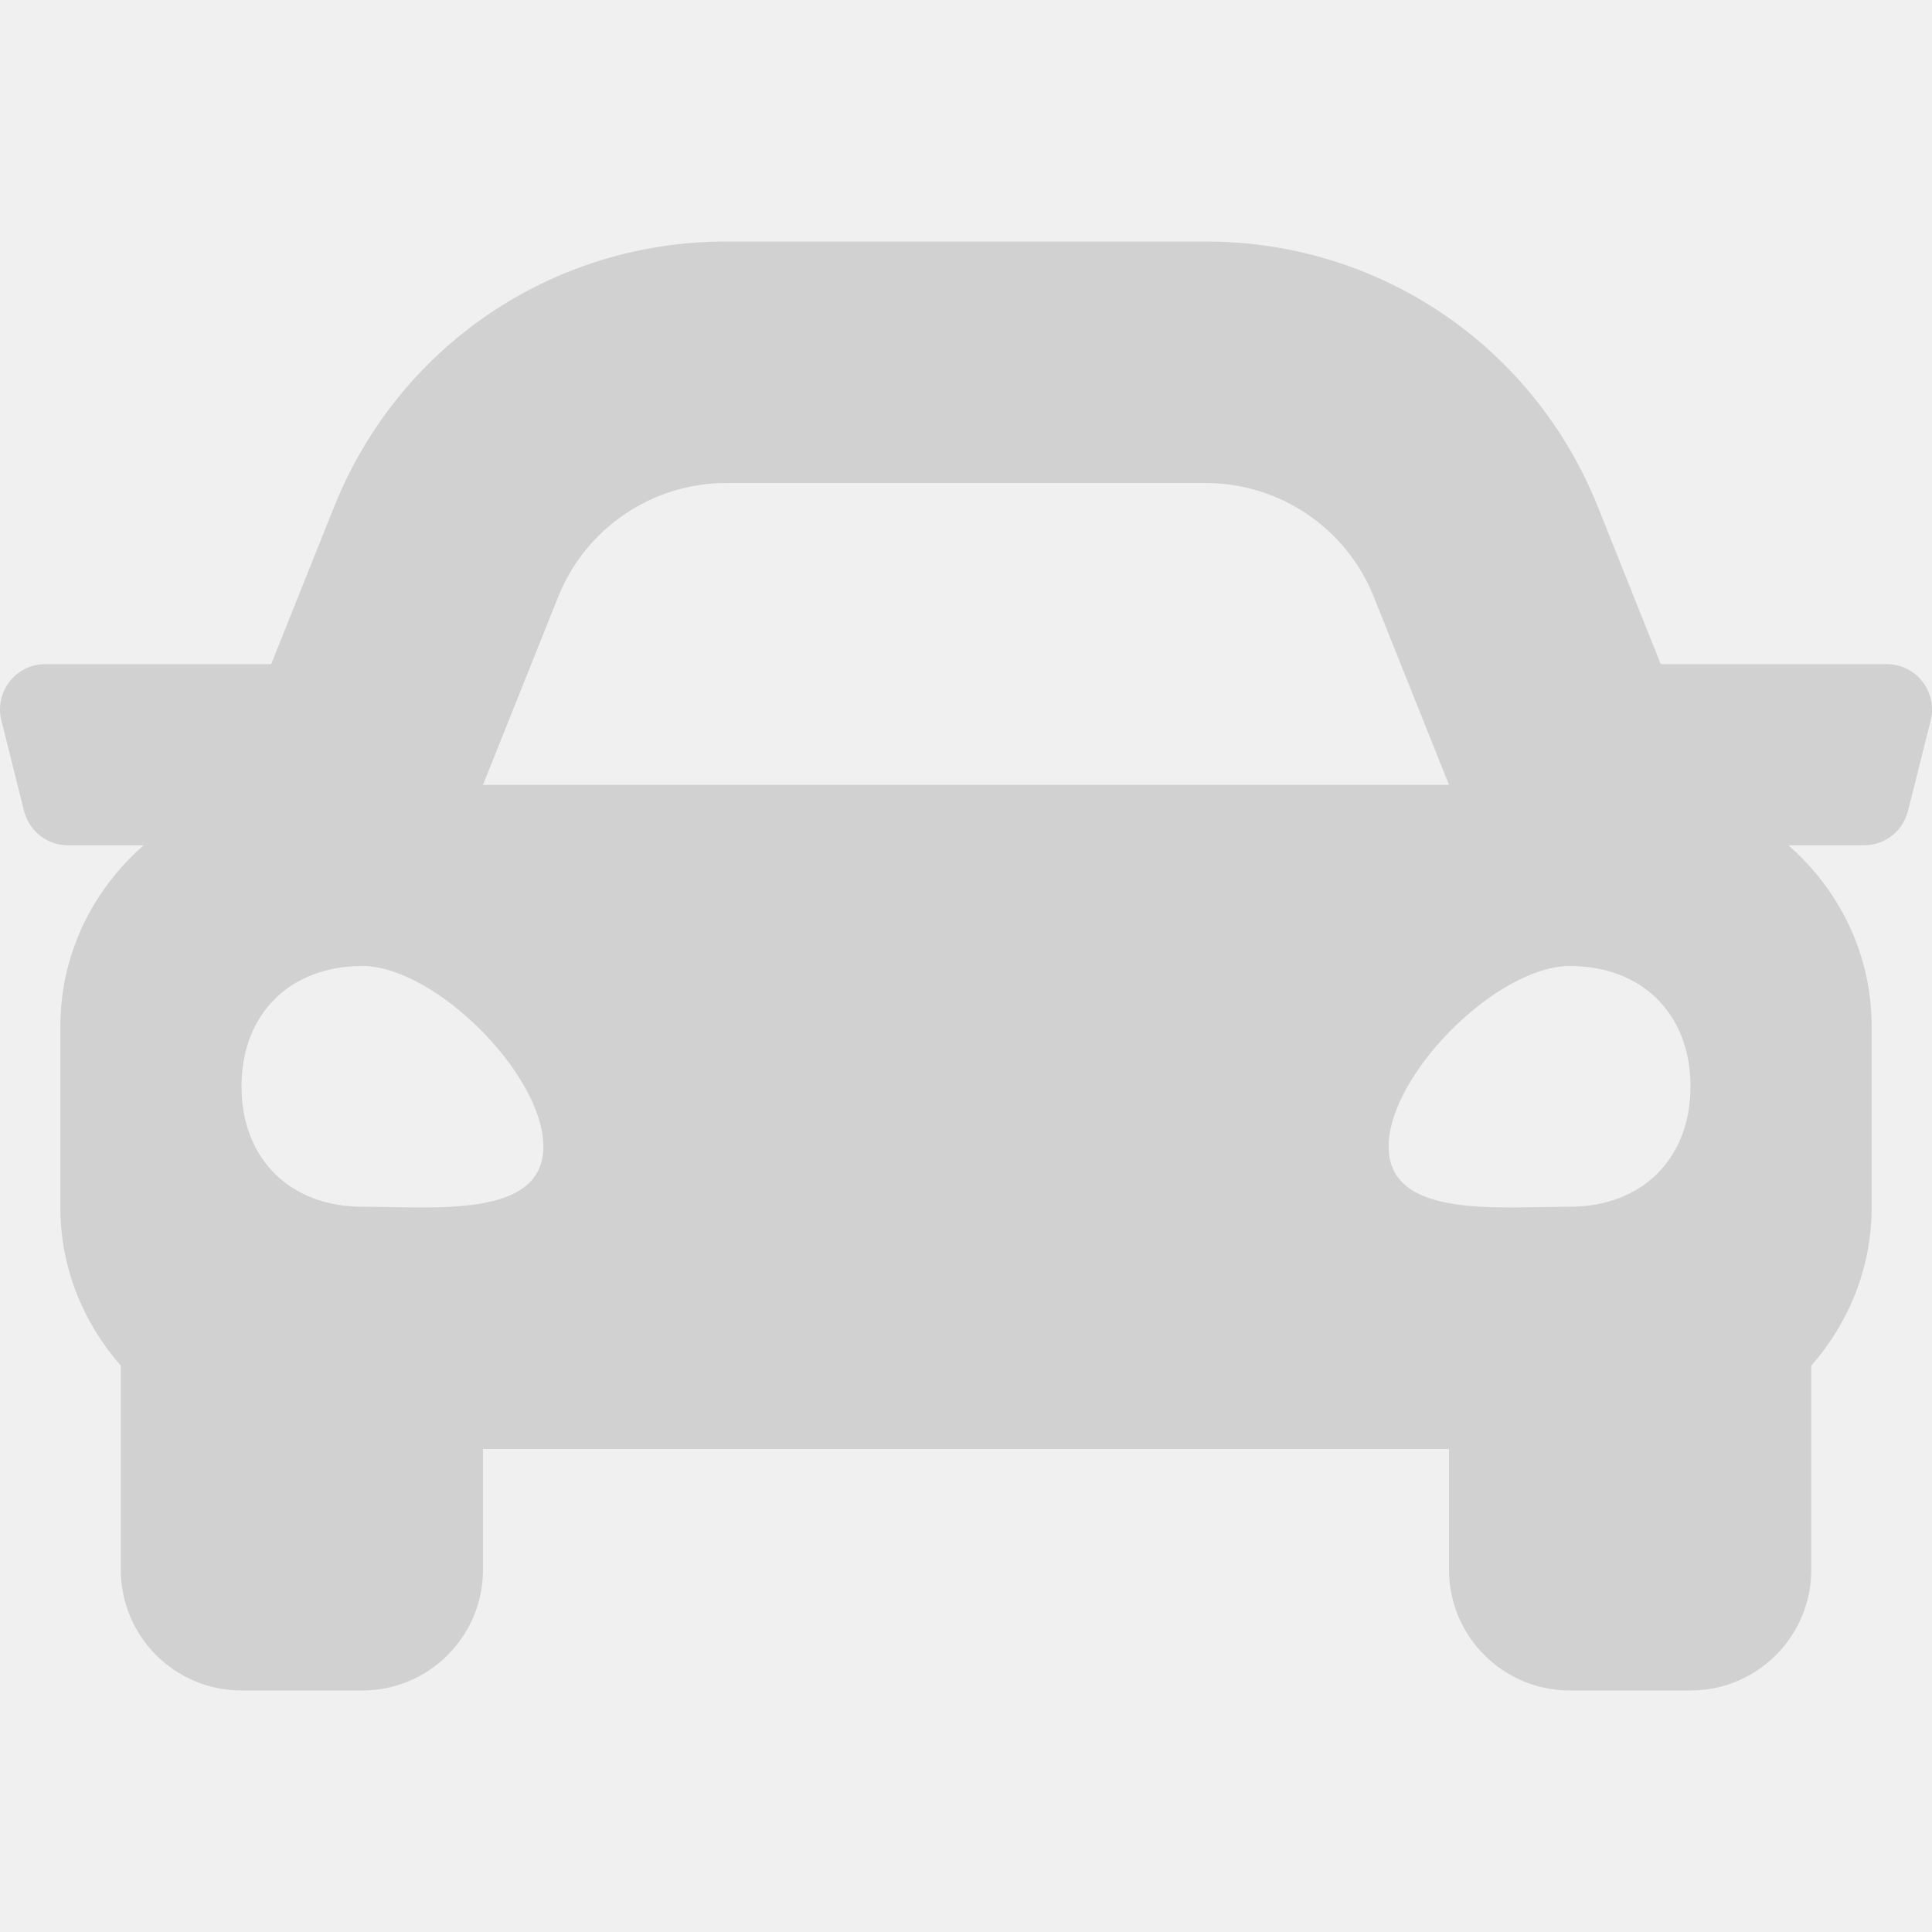
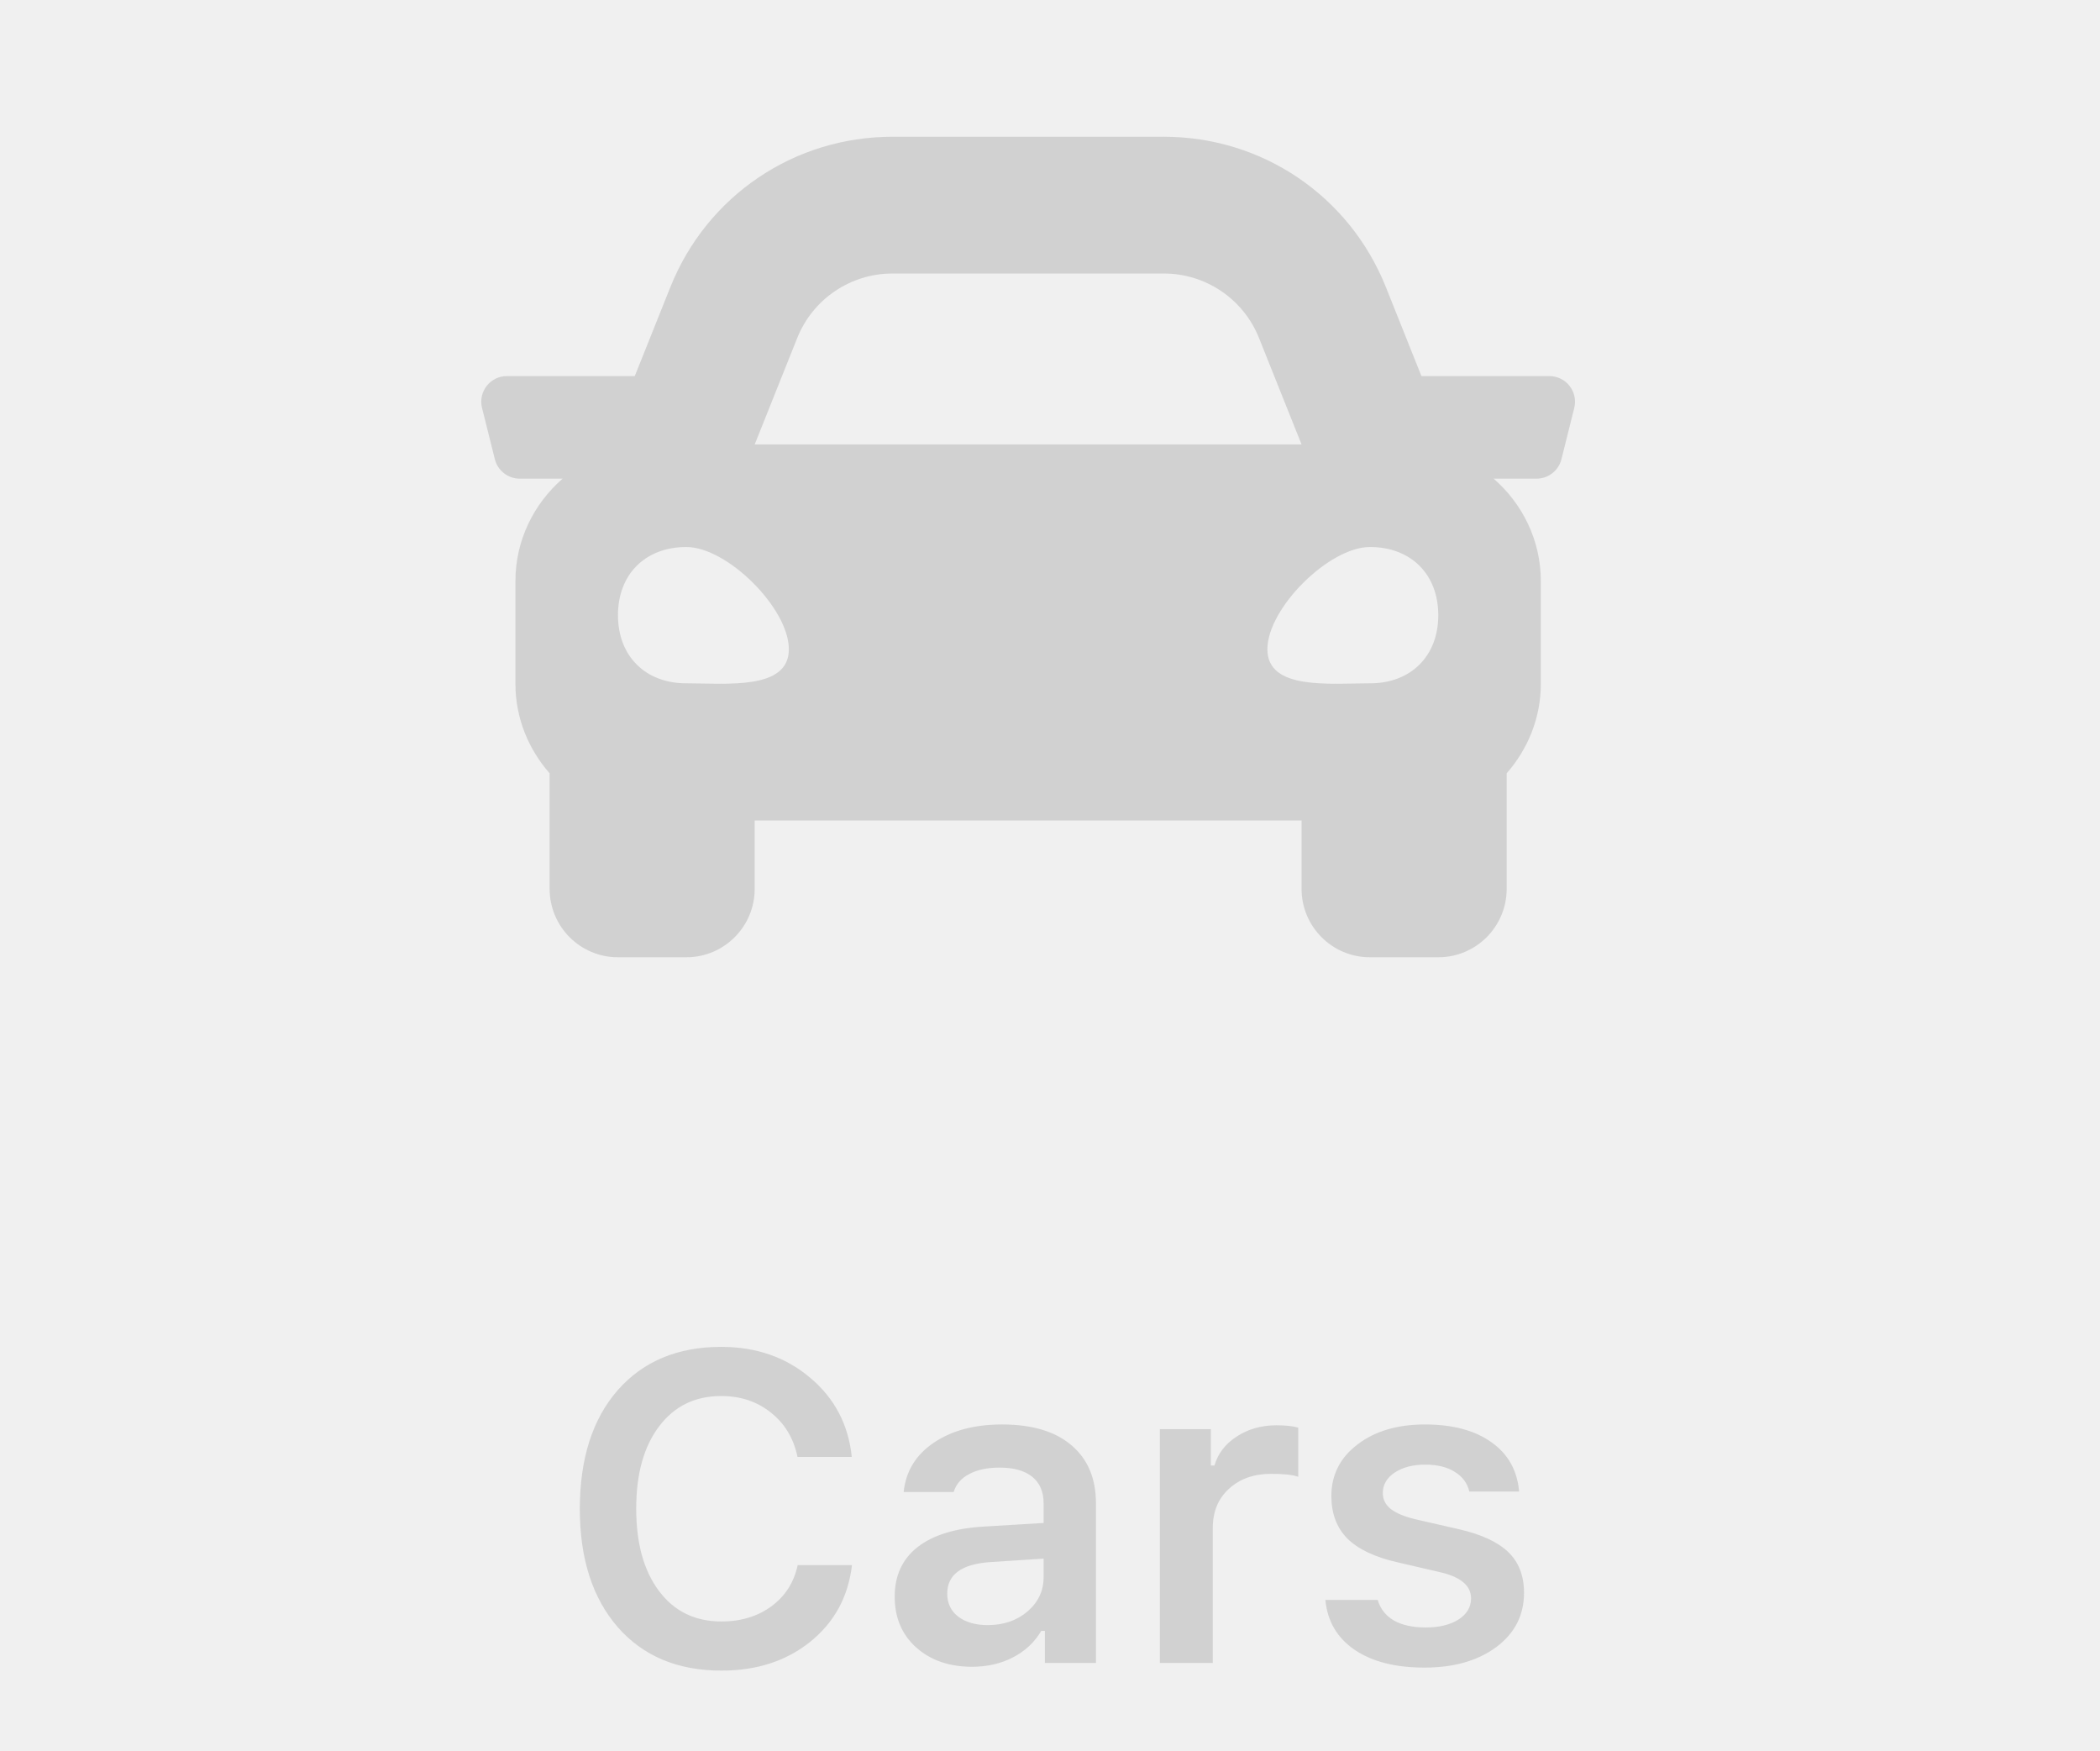
- <svg xmlns="http://www.w3.org/2000/svg" width="25" height="25" viewBox="0 0 25 25" fill="none">
-   <g clip-path="url(#clip0_9137_3402)">
-     <path d="M24.414 8.594H21.49L20.678 6.562C19.843 4.474 17.85 3.125 15.601 3.125H9.399C7.15 3.125 5.157 4.474 4.322 6.562L3.509 8.594H0.586C0.205 8.594 -0.075 8.952 0.018 9.322L0.311 10.494C0.376 10.754 0.61 10.938 0.879 10.938H1.859C1.204 11.51 0.781 12.343 0.781 13.281V15.625C0.781 16.412 1.082 17.123 1.563 17.672V20.312C1.563 21.175 2.262 21.875 3.125 21.875H4.688C5.55 21.875 6.25 21.175 6.25 20.312V18.75H18.75V20.312C18.75 21.175 19.45 21.875 20.313 21.875H21.875C22.738 21.875 23.438 21.175 23.438 20.312V17.672C23.918 17.123 24.219 16.413 24.219 15.625V13.281C24.219 12.343 23.797 11.51 23.141 10.938H24.121C24.39 10.938 24.625 10.754 24.689 10.494L24.983 9.322C25.075 8.952 24.795 8.594 24.414 8.594ZM7.223 7.723C7.579 6.833 8.441 6.25 9.399 6.25H15.601C16.559 6.25 17.421 6.833 17.777 7.723L18.75 10.156H6.25L7.223 7.723ZM4.688 15.615C3.75 15.615 3.125 14.992 3.125 14.058C3.125 13.123 3.75 12.5 4.688 12.5C5.625 12.5 7.031 13.902 7.031 14.836C7.031 15.771 5.625 15.615 4.688 15.615ZM20.313 15.615C19.375 15.615 17.969 15.771 17.969 14.836C17.969 13.902 19.375 12.5 20.313 12.5C21.25 12.5 21.875 13.123 21.875 14.058C21.875 14.992 21.25 15.615 20.313 15.615Z" fill="#111111" fill-opacity="0.14" />
+ <svg xmlns="http://www.w3.org/2000/svg" width="48" height="40" viewBox="0 0 48 40" fill="none">
+   <path d="M16.49 38.176C15.491 38.176 14.701 37.845 14.122 37.185C13.543 36.52 13.253 35.619 13.253 34.48C13.253 33.334 13.541 32.43 14.117 31.77C14.697 31.109 15.486 30.778 16.485 30.778C17.286 30.778 17.965 31.014 18.521 31.486C19.078 31.955 19.394 32.557 19.469 33.293H18.229C18.141 32.87 17.939 32.533 17.623 32.282C17.307 32.028 16.928 31.901 16.485 31.901C15.886 31.901 15.413 32.133 15.065 32.595C14.716 33.054 14.542 33.68 14.542 34.475C14.542 35.269 14.716 35.897 15.065 36.359C15.413 36.822 15.888 37.053 16.49 37.053C16.936 37.053 17.317 36.937 17.633 36.706C17.949 36.472 18.149 36.158 18.233 35.764H19.474C19.389 36.486 19.073 37.069 18.526 37.512C17.98 37.954 17.301 38.176 16.49 38.176ZM22.574 37.136C22.939 37.136 23.243 37.032 23.487 36.823C23.731 36.612 23.854 36.351 23.854 36.042V35.617L22.648 35.695C21.983 35.738 21.651 35.978 21.651 36.418C21.651 36.639 21.736 36.815 21.905 36.945C22.078 37.072 22.301 37.136 22.574 37.136ZM22.218 38.088C21.697 38.088 21.272 37.941 20.943 37.648C20.615 37.355 20.45 36.968 20.45 36.486C20.45 36.005 20.624 35.627 20.973 35.353C21.324 35.08 21.826 34.924 22.477 34.885L23.854 34.802V34.352C23.854 34.089 23.767 33.887 23.595 33.747C23.422 33.607 23.173 33.537 22.848 33.537C22.568 33.537 22.337 33.586 22.154 33.684C21.972 33.778 21.853 33.915 21.798 34.094H20.655C20.704 33.622 20.932 33.247 21.339 32.971C21.749 32.691 22.271 32.551 22.906 32.551C23.59 32.551 24.117 32.709 24.488 33.024C24.863 33.34 25.05 33.783 25.05 34.352V38H23.883V37.268H23.8C23.65 37.525 23.435 37.727 23.155 37.873C22.879 38.016 22.566 38.088 22.218 38.088ZM26.51 38V32.658H27.677V33.488H27.76C27.835 33.221 28.002 33.002 28.263 32.829C28.526 32.657 28.829 32.57 29.171 32.57C29.389 32.57 29.557 32.588 29.674 32.624V33.747C29.55 33.702 29.343 33.679 29.054 33.679C28.66 33.679 28.339 33.793 28.092 34.02C27.844 34.245 27.721 34.543 27.721 34.914V38H26.51ZM30.431 34.187C30.431 33.705 30.629 33.312 31.026 33.01C31.424 32.704 31.938 32.551 32.569 32.551C33.204 32.551 33.71 32.686 34.088 32.956C34.469 33.223 34.68 33.599 34.723 34.084H33.585C33.539 33.892 33.429 33.742 33.253 33.635C33.08 33.524 32.854 33.469 32.574 33.469C32.294 33.469 32.063 33.529 31.881 33.649C31.699 33.77 31.607 33.926 31.607 34.118C31.607 34.268 31.671 34.392 31.798 34.489C31.928 34.587 32.128 34.667 32.398 34.728L33.341 34.943C33.855 35.06 34.233 35.235 34.474 35.466C34.715 35.697 34.835 36.008 34.835 36.398C34.835 36.91 34.623 37.323 34.2 37.639C33.777 37.951 33.23 38.107 32.56 38.107C31.892 38.107 31.358 37.971 30.958 37.697C30.561 37.424 30.34 37.045 30.294 36.56H31.49C31.549 36.761 31.671 36.918 31.856 37.028C32.045 37.136 32.289 37.19 32.589 37.19C32.895 37.19 33.144 37.129 33.336 37.009C33.528 36.885 33.624 36.724 33.624 36.525C33.624 36.229 33.378 36.027 32.887 35.92L31.939 35.7C31.425 35.583 31.044 35.402 30.797 35.158C30.553 34.911 30.431 34.587 30.431 34.187Z" fill="#111111" fill-opacity="0.14" />
+   <g clip-path="url(#clip0_9135_3215)">
+     <path d="M35.414 8.594H32.49L31.678 6.562C30.843 4.474 28.85 3.125 26.601 3.125H20.399C18.151 3.125 16.157 4.474 15.322 6.562L14.509 8.594H11.586C11.205 8.594 10.925 8.952 11.018 9.322L11.311 10.494C11.376 10.754 11.61 10.938 11.88 10.938H12.859C12.204 11.51 11.781 12.343 11.781 13.281V15.625C11.781 16.412 12.082 17.123 12.563 17.672V20.312C12.563 21.175 13.262 21.875 14.125 21.875H15.688C16.55 21.875 17.25 21.175 17.25 20.312V18.75H29.75V20.312C29.75 21.175 30.45 21.875 31.313 21.875H32.875C33.738 21.875 34.438 21.175 34.438 20.312V17.672C34.918 17.123 35.219 16.413 35.219 15.625V13.281C35.219 12.343 34.797 11.51 34.141 10.938H35.121C35.39 10.938 35.625 10.754 35.69 10.494L35.983 9.322C36.075 8.952 35.795 8.594 35.414 8.594ZM18.223 7.723C18.579 6.833 19.441 6.25 20.399 6.25H26.601C27.559 6.25 28.421 6.833 28.777 7.723L29.75 10.156H17.25L18.223 7.723ZM15.688 15.615C14.75 15.615 14.125 14.992 14.125 14.058C14.125 13.123 14.75 12.5 15.688 12.5C16.625 12.5 18.031 13.902 18.031 14.836C18.031 15.771 16.625 15.615 15.688 15.615ZM31.313 15.615C30.375 15.615 28.969 15.771 28.969 14.836C28.969 13.902 30.375 12.5 31.313 12.5C32.25 12.5 32.875 13.123 32.875 14.058C32.875 14.992 32.25 15.615 31.313 15.615Z" fill="#111111" fill-opacity="0.14" />
  </g>
  <defs>
-     <clipPath id="clip0_9137_3402">
-       <rect width="25" height="25" fill="white" />
+     <clipPath id="clip0_9135_3215">
+       <rect width="25" height="25" fill="white" transform="translate(11)" />
    </clipPath>
  </defs>
</svg>
